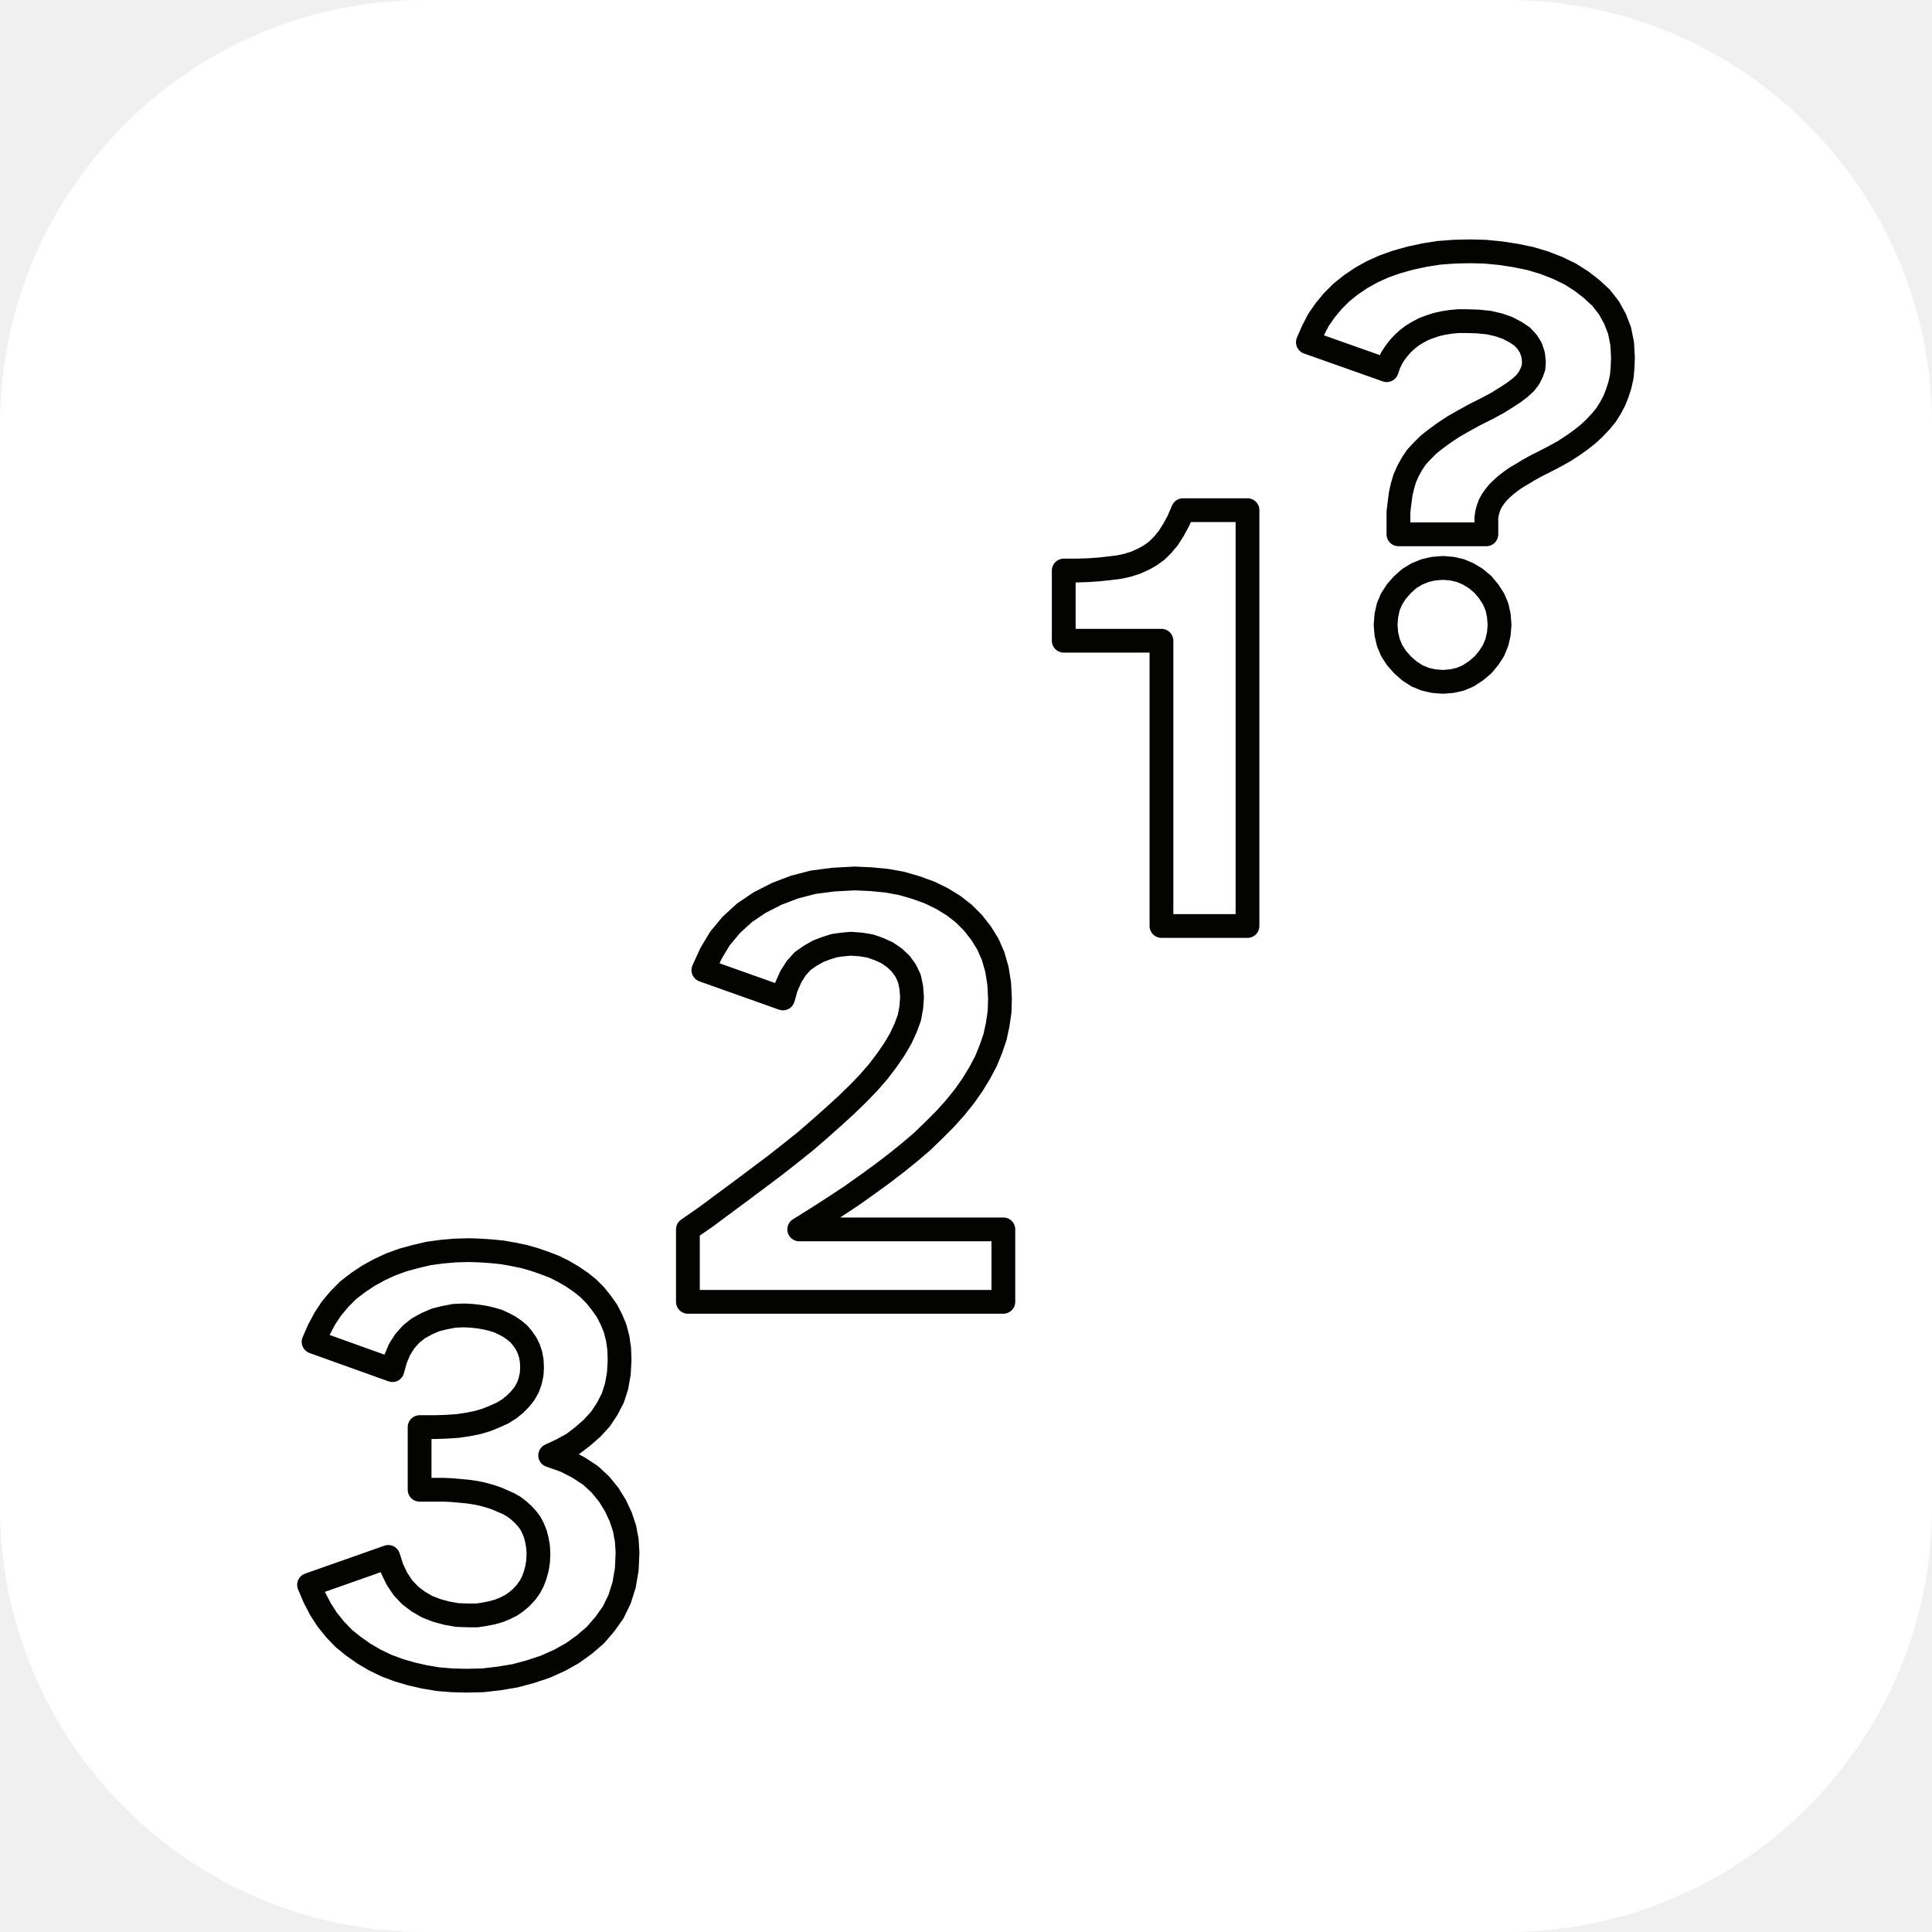
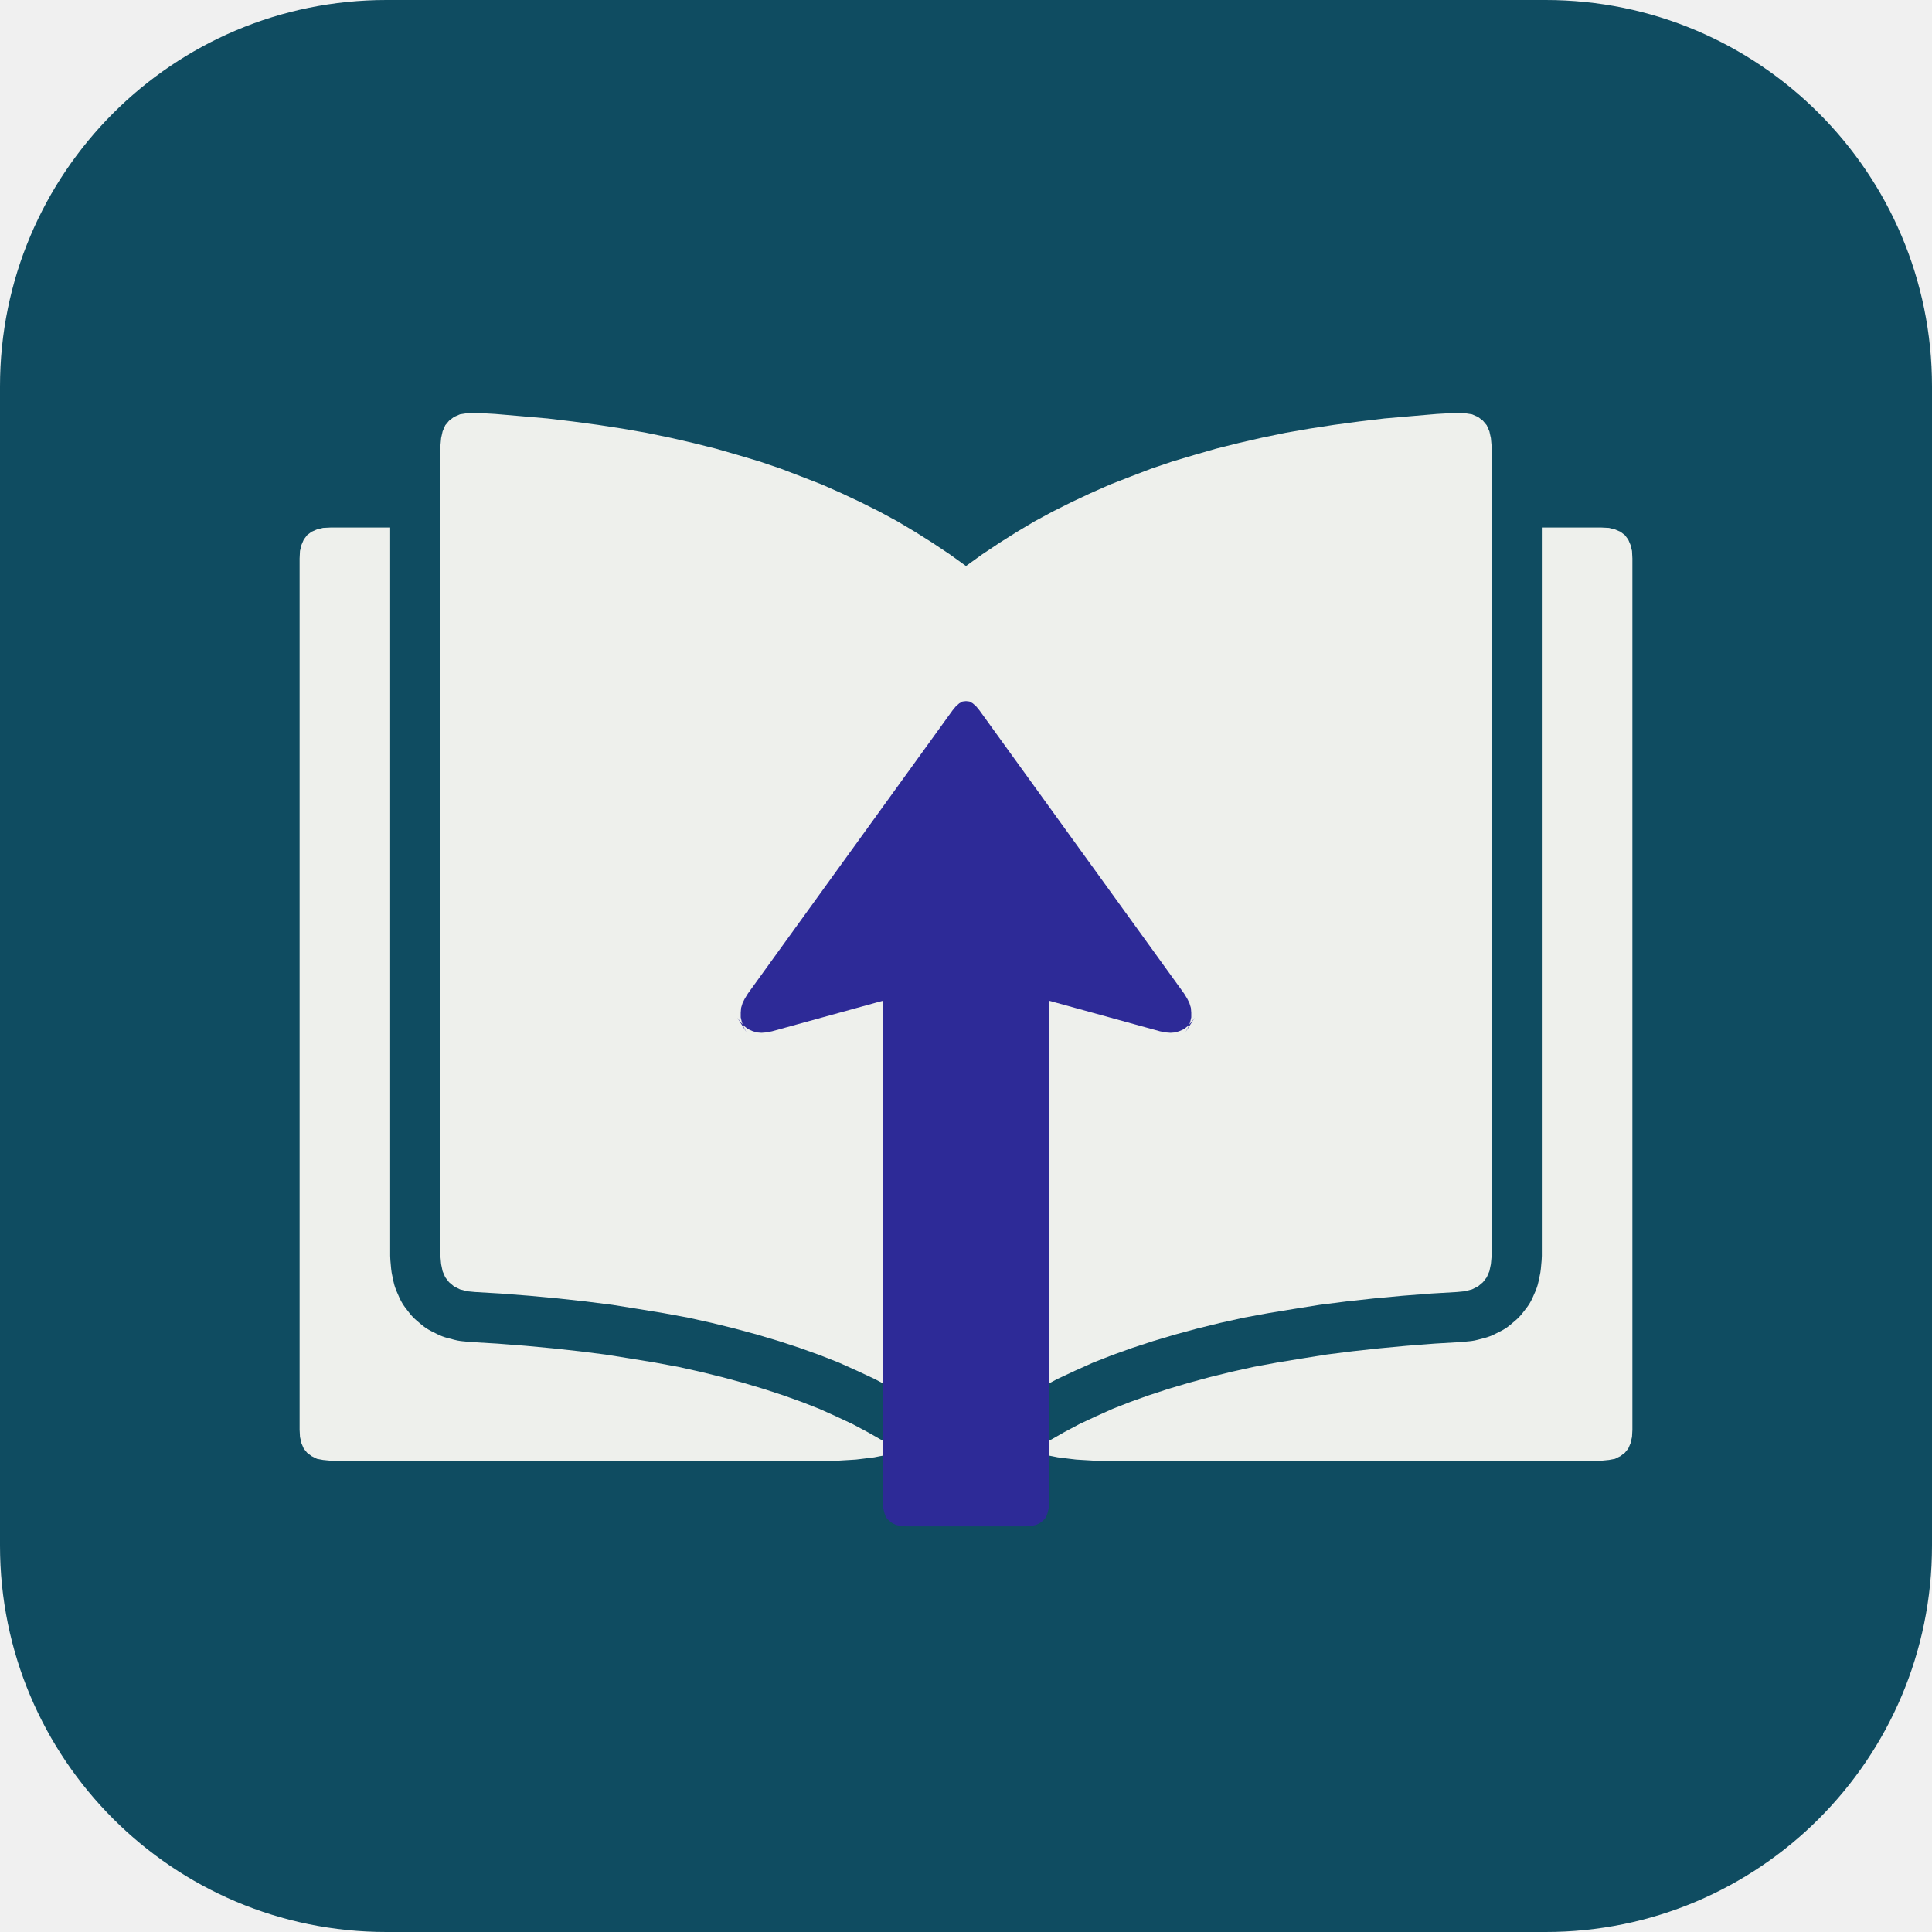
<svg xmlns="http://www.w3.org/2000/svg" viewBox="0 0 512 512">
-   <rect width="512" height="512" rx="112.64" fill="#fff" />
-   <path d="M123.6 445.4 L119.8 445.3 L116.1 445 L112.5 444.4 L109 443.6 L105.6 442.6 L102.4 441.4 L99.3 439.9 L96.4 438.2 L93.7 436.3 L91.1 434.2 L88.8 431.8 L86.7 429.2 L84.9 426.4 L83.3 423.3 L81.9 420 L102.9 412.6 L103.9 415.7 L105.2 418.4 L106.8 420.8 L108.7 422.8 L110.8 424.4 L113.2 425.8 L115.8 426.8 L118.4 427.5 L121.2 428 L124.2 428.1 L126.4 428.1 L128.4 427.8 L130.4 427.4 L132.2 426.9 L133.9 426.2 L135.5 425.4 L136.9 424.4 L138.2 423.3 L139.4 422 L140.4 420.6 L141.2 419.1 L141.8 417.5 L142.3 415.7 L142.6 413.8 L142.7 411.8 L142.6 410 L142.3 408.2 L141.9 406.6 L141.3 405.1 L140.6 403.7 L139.7 402.5 L138.6 401.3 L137.5 400.3 L136.2 399.3 L134.8 398.5 L133.2 397.8 L131.6 397.1 L129.8 396.5 L128 396 L126.1 395.6 L124.1 395.3 L122 395.1 L119.8 394.9 L117.6 394.8 L115.3 394.8 L111.2 394.8 L111.2 378.2 L115.3 378.2 L118.4 378.1 L121.3 377.9 L124 377.5 L126.5 377 L128.9 376.3 L131.1 375.4 L133.1 374.5 L134.9 373.4 L136.5 372.1 L137.8 370.8 L139 369.3 L139.9 367.7 L140.5 366 L140.9 364.2 L141 362.3 L140.9 360.5 L140.6 358.9 L140.1 357.4 L139.4 356 L138.5 354.7 L137.5 353.5 L136.3 352.5 L135 351.6 L133.5 350.8 L132 350.1 L130.3 349.6 L128.6 349.2 L126.8 348.9 L125 348.7 L123 348.6 L120.4 348.7 L117.8 349.2 L115.4 349.8 L113.1 350.8 L110.9 352 L109 353.5 L107.3 355.4 L105.9 357.6 L104.8 360.2 L104 363.1 L83.1 355.6 L84.5 352.4 L86.1 349.4 L87.9 346.7 L90 344.2 L92.3 341.9 L94.9 339.9 L97.6 338.1 L100.5 336.5 L103.5 335.1 L106.8 333.9 L110.1 333 L113.5 332.2 L117.1 331.7 L120.6 331.4 L124.3 331.3 L127.3 331.4 L130.2 331.6 L133.2 331.9 L136 332.4 L138.9 333 L141.7 333.8 L144.3 334.7 L146.9 335.7 L149.3 336.9 L151.7 338.3 L153.9 339.8 L155.9 341.4 L157.7 343.2 L159.3 345.2 L160.8 347.3 L162 349.6 L163 352 L163.7 354.7 L164.1 357.5 L164.2 360.4 L164 364 L163.4 367.4 L162.4 370.5 L160.9 373.4 L159.1 376.1 L156.9 378.5 L154.5 380.6 L151.9 382.6 L149 384.2 L145.8 385.7 L149.8 387.1 L153.3 388.9 L156.5 391 L159.1 393.4 L161.3 396.1 L163.1 399 L164.5 402 L165.5 405 L166.1 408.2 L166.3 411.5 L166.1 415.9 L165.4 420 L164.2 423.8 L162.5 427.3 L160.3 430.4 L157.8 433.3 L154.9 435.8 L151.7 438.1 L148.3 440 L144.5 441.7 L140.6 443 L136.5 444.1 L132.3 444.8 L128 445.3 L123.6 445.4Z M182.3 345 L182.3 325.8 L187.2 322.4 L191.9 318.9 L196.5 315.5 L200.9 312.2 L205.3 308.9 L209.5 305.6 L213.5 302.4 L217.2 299.2 L220.8 296 L224.2 292.9 L227.3 289.9 L230.2 286.9 L232.8 283.9 L235 281 L237 278.1 L238.7 275.2 L240 272.4 L241 269.7 L241.5 267 L241.7 264.3 L241.5 261.7 L241 259.3 L240 257.2 L238.7 255.4 L237 253.8 L235.1 252.5 L232.9 251.5 L230.6 250.7 L228.2 250.3 L225.5 250.1 L223.3 250.3 L221.1 250.6 L218.9 251.3 L216.8 252.1 L214.7 253.3 L212.7 254.7 L211 256.6 L209.6 258.8 L208.4 261.5 L207.5 264.6 L186.4 257.1 L188.4 252.7 L190.8 248.7 L193.8 245.1 L197.3 241.9 L201.3 239.2 L205.8 236.9 L210.5 235.1 L215.5 233.8 L220.9 233.1 L226.5 232.8 L230.9 233 L235 233.4 L238.9 234.1 L242.7 235.2 L246.3 236.5 L249.6 238.1 L252.7 240 L255.4 242.1 L257.9 244.6 L260 247.3 L261.8 250.2 L263.2 253.4 L264.2 256.9 L264.8 260.7 L265 264.6 L264.9 268.1 L264.4 271.5 L263.7 274.8 L262.6 278 L261.3 281.2 L259.6 284.4 L257.7 287.5 L255.6 290.5 L253.1 293.6 L250.4 296.6 L247.5 299.5 L244.4 302.5 L241 305.4 L237.4 308.3 L233.6 311.2 L229.6 314.1 L225.5 317 L221.1 319.9 L216.6 322.8 L211.8 325.8 L265.9 325.8 L265.9 345Z M307.8 245.4 L307.8 169.8 L281.9 169.8 L281.9 151.2 L285.3 151.2 L288.4 151.1 L291.3 150.9 L294 150.6 L296.5 150.3 L298.8 149.8 L301 149.1 L303 148.2 L304.8 147.2 L306.6 145.9 L308.1 144.4 L309.6 142.6 L311 140.4 L312.3 138 L313.5 135.2 L330.6 135.2 L330.6 245.4Z M370.6 141.6 L370.6 138.3 L370.6 135.7 L370.9 133.2 L371.2 130.9 L371.7 128.7 L372.3 126.7 L373.2 124.7 L374.2 122.9 L375.4 121.1 L376.9 119.5 L378.6 117.8 L380.5 116.3 L382.7 114.7 L385.1 113.1 L387.9 111.5 L390.8 109.9 L394 108.3 L396.8 106.8 L399.2 105.3 L401.2 104 L402.9 102.7 L404.2 101.5 L405.2 100.2 L405.9 98.8 L406.4 97.4 L406.5 95.9 L406.3 94 L405.7 92.2 L404.7 90.6 L403.4 89.2 L401.6 88 L399.5 86.9 L397.2 86.1 L394.6 85.5 L391.7 85.2 L388.6 85.1 L386.5 85.1 L384.4 85.3 L382.5 85.6 L380.7 86 L378.9 86.6 L377.3 87.2 L375.8 88 L374.3 88.9 L373 89.9 L371.8 91 L370.7 92.2 L369.7 93.5 L368.8 94.9 L368.1 96.4 L367.5 98.1 L346.6 90.7 L347.9 87.7 L349.4 84.8 L351.2 82.2 L353.2 79.8 L355.5 77.5 L358 75.5 L360.8 73.6 L363.7 72 L366.8 70.6 L370.2 69.4 L373.8 68.4 L377.5 67.6 L381.3 67 L385.3 66.7 L389.5 66.6 L393.6 66.7 L397.7 67.1 L401.6 67.7 L405.5 68.5 L409.2 69.6 L412.8 71 L416.1 72.6 L419.1 74.5 L421.8 76.6 L424.3 78.9 L426.4 81.6 L428 84.5 L429.2 87.6 L429.9 91.1 L430.1 94.8 L430 97.3 L429.8 99.7 L429.3 102 L428.6 104.2 L427.8 106.2 L426.8 108.1 L425.6 110 L424.2 111.7 L422.6 113.4 L420.9 115 L419 116.5 L416.9 118 L414.6 119.5 L412.1 120.9 L409.4 122.3 L407.2 123.4 L405.2 124.5 L403.4 125.6 L401.7 126.6 L400.3 127.6 L399 128.6 L397.9 129.6 L396.9 130.6 L396.1 131.6 L395.4 132.6 L394.8 133.7 L394.4 134.8 L394.1 135.9 L393.9 137.2 L393.9 138.4 L393.9 141.6Z M382.4 180.7 L379.9 180.5 L377.7 180 L375.5 179.1 L373.5 177.8 L371.7 176.2 L370.1 174.4 L368.8 172.4 L367.9 170.2 L367.4 168 L367.2 165.6 L367.4 163.1 L367.9 160.8 L368.8 158.7 L370.1 156.7 L371.7 154.9 L373.5 153.3 L375.5 152.1 L377.7 151.2 L379.9 150.7 L382.4 150.5 L384.8 150.7 L387 151.2 L389.1 152.1 L391.1 153.3 L393 154.9 L394.5 156.7 L395.8 158.7 L396.7 160.8 L397.2 163.1 L397.4 165.6 L397.2 168 L396.7 170.2 L395.8 172.4 L394.5 174.4 L393 176.2 L391.1 177.8 L389.1 179.1 L387 180 L384.8 180.5 L382.4 180.7Z" fill="none" stroke="#030302" stroke-width="6.3" stroke-linejoin="round" />
+   <rect width="512" height="512" rx="102.4" fill="#0F4C61" />
+   <path d="M256.0 139.8 87.6 139.8 85.6 139.9 84.0 140.3 82.6 140.9 81.4 141.8 80.5 143.0 79.9 144.4 79.5 146.0 79.4 148.0 79.4 378.9 79.5 380.8 79.9 382.5 80.5 383.9 81.4 385.0 82.6 385.9 84.0 386.6 85.6 386.9 87.6 387.1 220.2 387.1 221.9 387.1 223.5 387.0 225.2 386.9 226.8 386.8 228.5 386.6 230.1 386.4 231.7 386.2 233.2 385.9 234.8 385.6 236.3 385.2 237.9 384.8 239.4 384.4 240.8 383.9 242.3 383.4 243.8 382.9 245.2 382.3 246.6 381.7 248.0 381.0 249.4 380.3 250.7 379.6 252.1 378.8 253.4 378.0 254.7 377.2 256.0 376.3 256.0 376.3 257.3 377.2 258.6 378.0 259.9 378.8 261.3 379.6 262.6 380.3 264.0 381.0 265.4 381.7 266.8 382.3 268.2 382.9 269.7 383.4 271.2 383.9 272.6 384.4 274.1 384.8 275.7 385.2 277.2 385.6 278.8 385.9 280.3 386.2 281.9 386.4 283.5 386.6 285.2 386.8 286.8 386.9 288.5 387.0 290.1 387.1 291.8 387.1 424.4 387.1 426.4 386.9 428.0 386.6 429.4 385.9 430.6 385.0 431.5 383.9 432.1 382.5 432.5 380.8 432.6 378.9 432.6 148.0 432.5 146.0 432.1 144.4 431.5 143.0 430.6 141.8 429.4 140.9 428.0 140.3 426.4 139.9 424.4 139.8 256.0 139.8Z" fill="#EEF0EC" />
+   <path d="M116.7 118.3 116.9 116.1 117.3 114.3 118.0 112.7 119.0 111.5 120.3 110.5 121.9 109.8 123.8 109.5 125.9 109.4 131.2 109.7 138.2 110.3 145.1 110.9 151.8 111.7 158.5 112.6 165.0 113.6 171.3 114.7 177.6 116.0 183.7 117.4 189.7 118.9 195.6 120.6 201.3 122.3 206.9 124.2 212.4 126.3 217.8 128.4 223.0 130.7 228.1 133.1 233.1 135.6 237.9 138.2 242.6 141.0 247.2 143.9 251.7 146.9 256.0 150.0 256.0 381.4 252.5 378.5 248.8 375.7 244.9 373.0 240.8 370.4 236.4 367.9 231.9 365.5 227.2 363.3 222.3 361.1 217.2 359.1 211.9 357.2 206.4 355.4 200.7 353.7 194.8 352.1 188.7 350.6 182.4 349.2 175.9 348.0 169.2 346.9 162.3 345.8 155.2 344.9 147.9 344.1 140.4 343.4 132.7 342.8 125.9 342.4 123.8 342.2 121.9 341.7 120.3 340.9 119.0 339.8 118.0 338.5 117.3 336.9 116.9 335.0 116.7 332.8ZM395.3 332.8 395.1 335.0 394.7 336.9 394.0 338.5 393.0 339.8 391.7 340.9 390.1 341.7 388.2 342.2 386.1 342.4 379.3 342.8 371.6 343.4 364.1 344.1 356.8 344.9 349.7 345.8 342.8 346.9 336.1 348.0 329.6 349.2 323.3 350.6 317.2 352.1 311.3 353.7 305.6 355.4 300.1 357.2 294.8 359.1 289.7 361.1 284.8 363.3 280.1 365.5 275.6 367.9 271.2 370.4 267.1 373.0 263.2 375.7 259.5 378.5 256.0 381.4 256.0 150.0 260.3 146.9 264.8 143.9 269.4 141.0 274.1 138.2 278.9 135.6 283.9 133.1 289.0 130.7 294.2 128.4 299.6 126.3 305.1 124.2 310.7 122.3 316.4 120.6 322.3 118.9 328.3 117.4 334.4 116.0 340.7 114.7 347.0 113.6 353.5 112.6 360.2 111.7 366.9 110.9 373.8 110.3 380.8 109.7 386.1 109.4 388.2 109.5 390.1 109.8 391.7 110.5 393.0 111.5 394.0 112.7 394.7 114.3 395.1 116.1 395.3 118.3Z" fill="none" stroke="#0F4C61" stroke-width="26.6" stroke-linejoin="round" />
+   <path d="M116.7 118.3 116.9 116.1 117.3 114.3 118.0 112.7 119.0 111.5 120.3 110.5 121.9 109.8 123.8 109.5 125.9 109.4 131.2 109.7 138.2 110.3 145.1 110.9 151.8 111.7 158.5 112.6 165.0 113.6 171.3 114.7 177.6 116.0 183.7 117.4 189.7 118.9 195.6 120.6 201.3 122.3 206.9 124.2 212.4 126.3 217.8 128.4 223.0 130.7 228.1 133.1 233.1 135.6 237.9 138.2 242.6 141.0 247.2 143.9 251.7 146.9 256.0 150.0 256.0 381.4 252.5 378.5 248.8 375.7 244.9 373.0 240.8 370.4 236.4 367.9 231.9 365.5 227.2 363.3 222.3 361.1 217.2 359.1 211.9 357.2 206.4 355.4 200.7 353.7 194.8 352.1 188.7 350.6 182.4 349.2 175.9 348.0 169.2 346.9 162.3 345.8 155.2 344.9 147.9 344.1 140.4 343.4 132.7 342.8 125.9 342.4 123.8 342.2 121.9 341.7 120.3 340.9 119.0 339.8 118.0 338.5 117.3 336.9 116.9 335.0 116.7 332.8ZM395.3 332.8 395.1 335.0 394.7 336.9 394.0 338.5 393.0 339.8 391.7 340.9 390.1 341.7 388.2 342.2 386.1 342.4 379.3 342.8 371.6 343.4 364.1 344.1 356.8 344.9 349.7 345.8 342.8 346.9 336.1 348.0 329.6 349.2 323.3 350.6 317.2 352.1 311.3 353.7 305.6 355.4 300.1 357.2 294.8 359.1 289.7 361.1 284.8 363.3 280.1 365.5 275.6 367.9 271.2 370.4 267.1 373.0 263.2 375.7 259.5 378.5 256.0 381.4 256.0 150.0 260.3 146.9 264.8 143.9 269.4 141.0 274.1 138.2 278.9 135.6 283.9 133.1 289.0 130.7 294.2 128.4 299.6 126.3 305.1 124.2 310.7 122.3 316.4 120.6 322.3 118.9 328.3 117.4 334.4 116.0 340.7 114.7 347.0 113.6 353.5 112.6 360.2 111.7 366.9 110.9 373.8 110.3 380.8 109.7 386.1 109.4 388.2 109.5 390.1 109.8 391.7 110.5 393.0 111.5 394.0 112.7 394.7 114.3 395.1 116.1 395.3 118.3Z" fill="#EEF0EC" />
+   <path d="M252.4 188.3 253.3 187.2 254.2 186.4 255.1 185.9 256.0 185.8 256.9 185.9 257.8 186.4 258.7 187.2 259.6 188.3 313.8 263.3 314.6 264.6 315.2 265.8 315.6 267.1 315.7 268.4 315.7 269.6 315.4 270.9 314.9 272.2 314.2 273.5 316.6 269.7 315.7 270.9 314.8 271.9 313.8 272.7 312.7 273.2 311.5 273.6 310.2 273.7 308.9 273.6 307.4 273.3 278.0 265.2 278.0 398.3 277.9 399.8 277.6 401.0 277.2 402.1 276.5 402.9 275.6 403.6 274.6 404.1 273.3 404.4 271.9 404.5 240.1 404.5 238.7 404.4 237.4 404.1 236.4 403.6 235.5 402.9 234.8 402.1 234.4 401.0 234.1 399.8 234.0 398.3 234.0 265.2 204.6 273.3 203.1 273.6 201.8 273.7 200.5 273.6 199.3 273.2 198.2 272.7 197.2 271.9 196.3 270.9 195.4 269.7 197.8 273.5 197.1 272.2 196.6 270.9 196.3 269.6 196.3 268.4 196.4 267.1 196.8 265.8 197.4 264.6 198.2 263.3Z" fill="#2D2A97" />
</svg>
